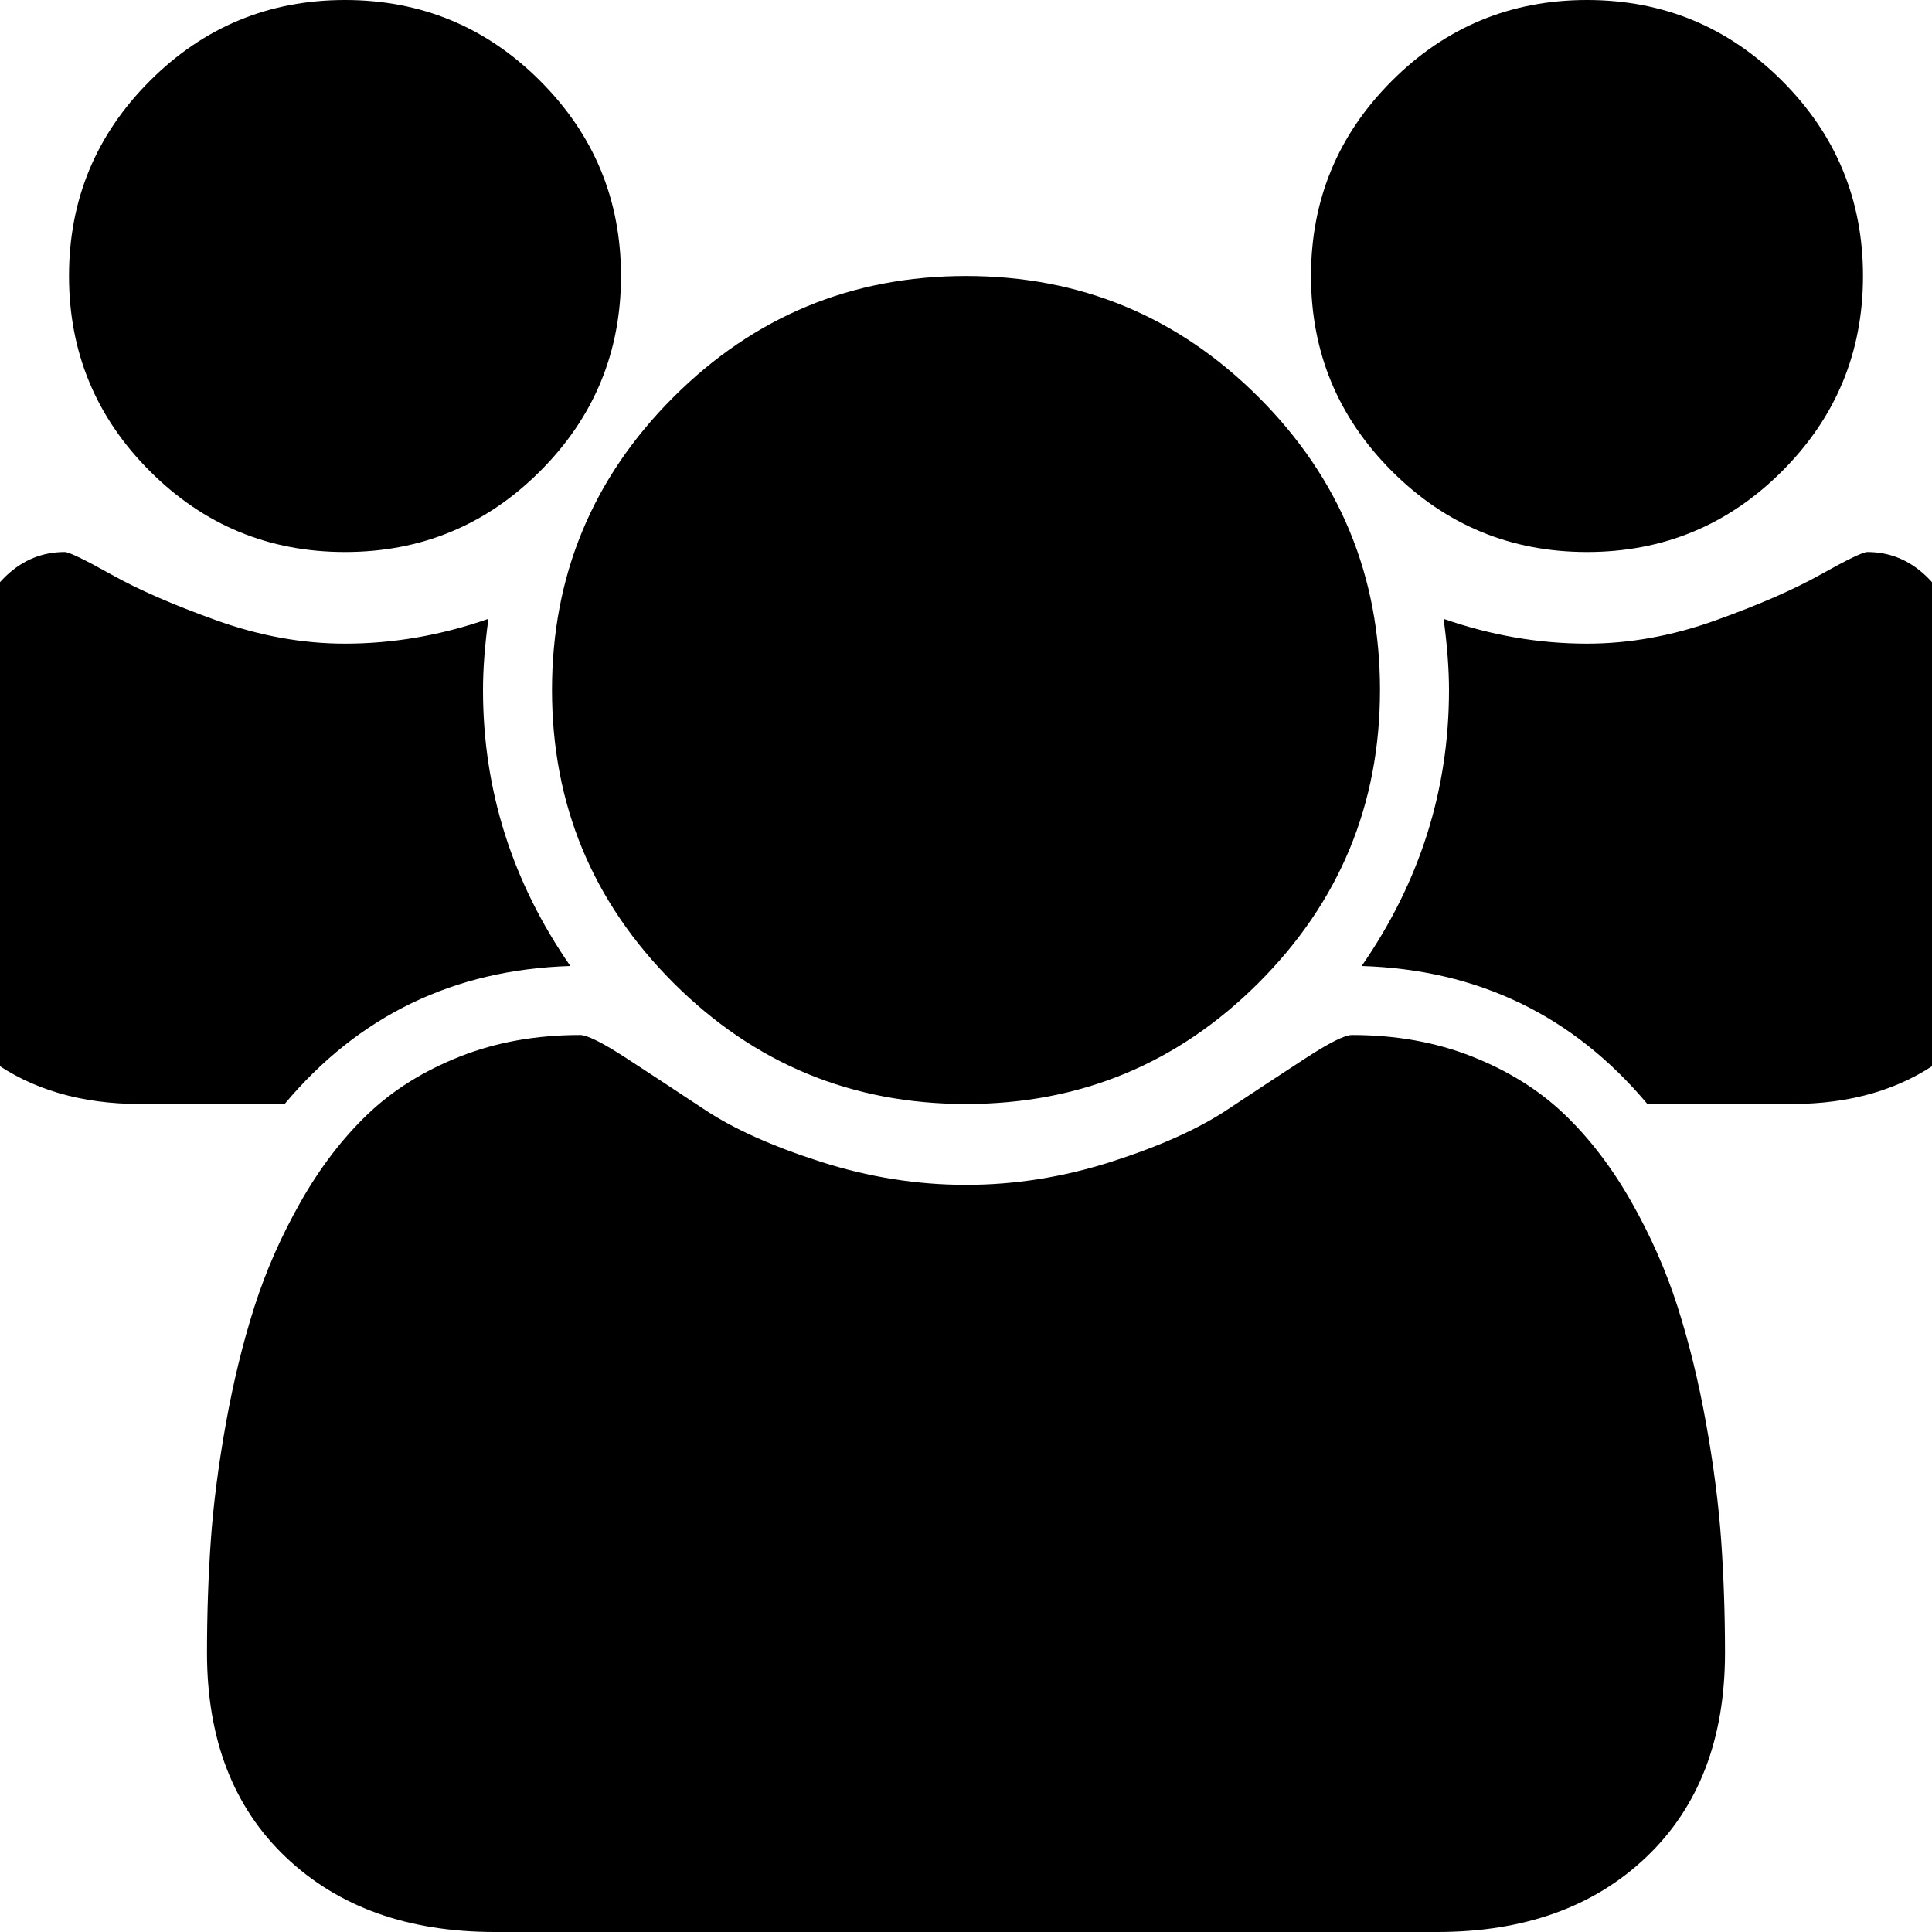
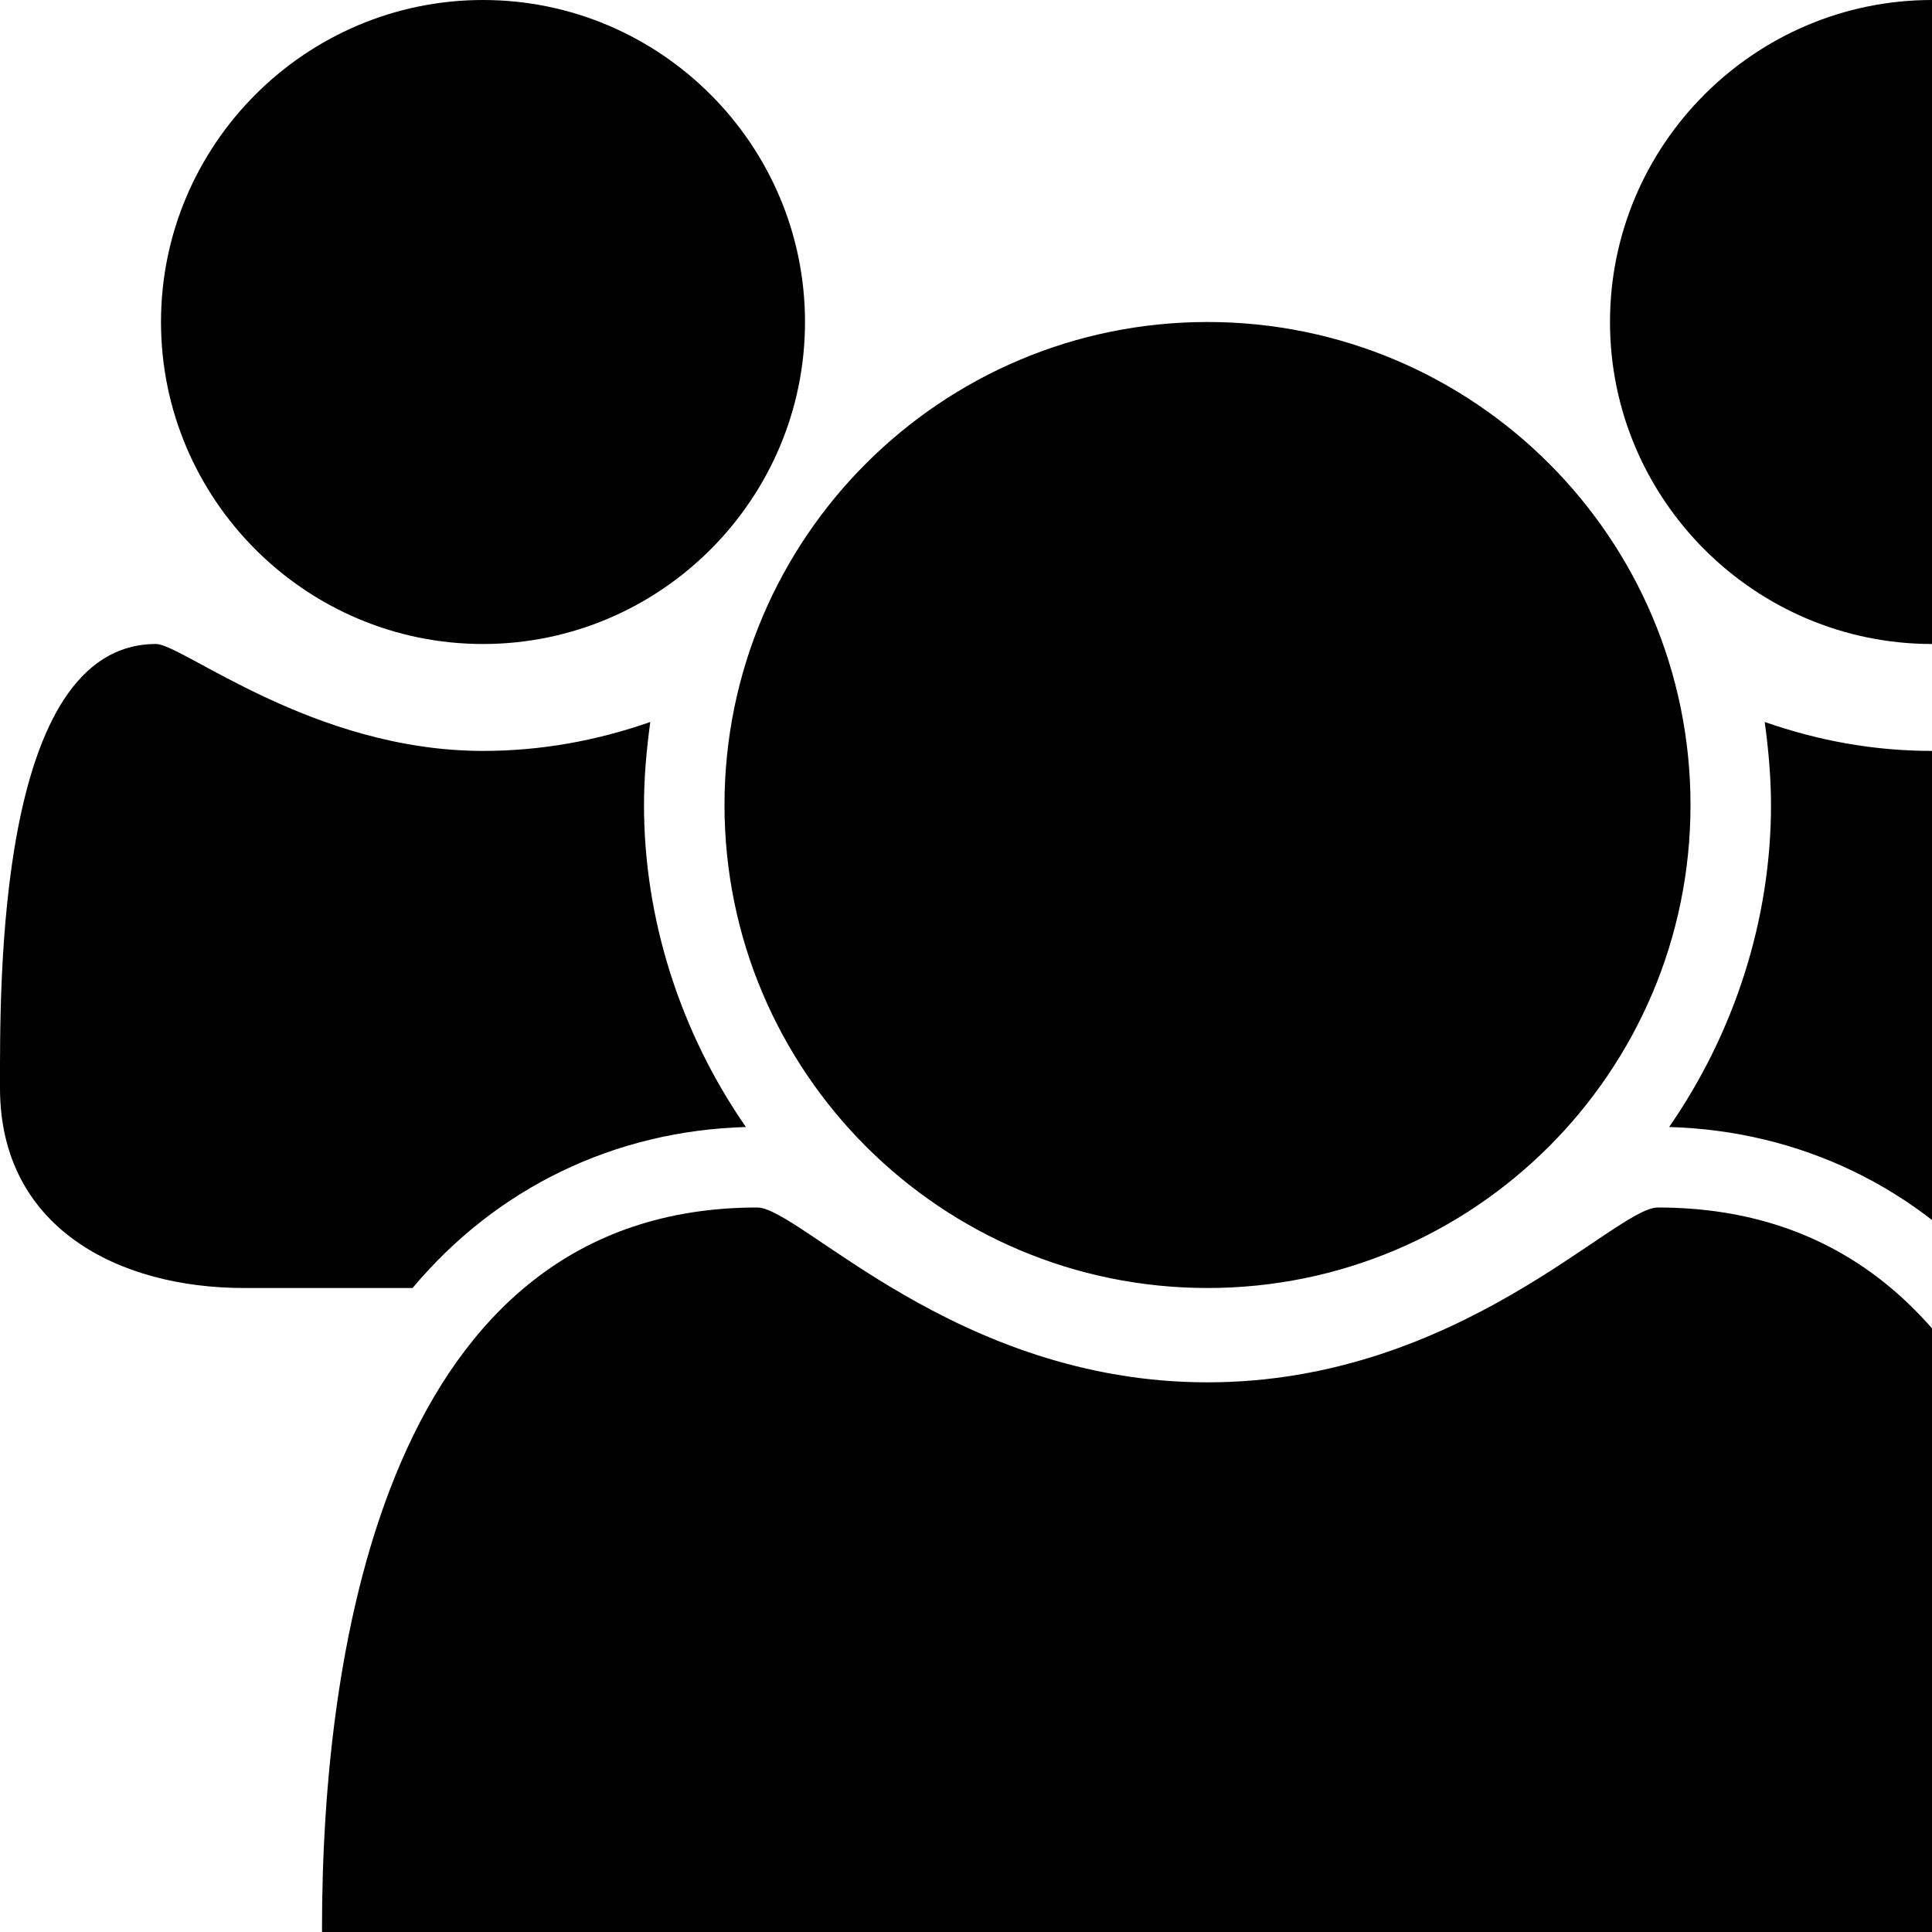
- <svg xmlns="http://www.w3.org/2000/svg" width="1792" height="1792" viewBox="0 0 1792 1792">
-   <path d="M529 896q-162 5-265 128h-134q-82 0-138-40.5t-56-118.5q0-353 124-353 6 0 43.5 21t97.5 42.5 119 21.5q67 0 133-23-5 37-5 66 0 139 81 256zm1071 637q0 120-73 189.5t-194 69.5h-874q-121 0-194-69.5t-73-189.5q0-53 3.5-103.5t14-109 26.5-108.5 43-97.5 62-81 85.5-53.5 111.5-20q10 0 43 21.5t73 48 107 48 135 21.5 135-21.5 107-48 73-48 43-21.5q61 0 111.5 20t85.5 53.5 62 81 43 97.5 26.5 108.5 14 109 3.5 103.5zm-1024-1277q0 106-75 181t-181 75-181-75-75-181 75-181 181-75 181 75 75 181zm704 384q0 159-112.5 271.5t-271.5 112.5-271.5-112.5-112.5-271.5 112.5-271.5 271.5-112.5 271.5 112.5 112.5 271.5zm576 225q0 78-56 118.5t-138 40.5h-134q-103-123-265-128 81-117 81-256 0-29-5-66 66 23 133 23 59 0 119-21.5t97.5-42.5 43.5-21q124 0 124 353zm-128-609q0 106-75 181t-181 75-181-75-75-181 75-181 181-75 181 75 75 181z" />
+ <svg xmlns="http://www.w3.org/2000/svg" width="1536" height="1536">
+   <path d="M593 896c-104 3-198 48-265 128H194C94 1024 0 976 0 865c0-81-3-353 124-353 21 0 125 85 260 85 46 0 90-8 133-23-3 22-5 44-5 66 0 91 29 181 81 256zm1071 637c0 162-107 259-267 259H523c-160 0-267-97-267-259 0-226 53-573 346-573 34 0 158 139 358 139s324-139 358-139c293 0 346 347 346 573zM640 256c0 141-115 256-256 256S128 397 128 256 243 0 384 0s256 115 256 256zm704 384c0 212-172 384-384 384S576 852 576 640s172-384 384-384 384 172 384 384zm576 225c0 111-94 159-194 159h-134c-67-80-161-125-265-128 52-75 81-165 81-256 0-22-2-44-5-66 43 15 87 23 133 23 135 0 239-85 260-85 127 0 124 272 124 353zm-128-609c0 141-115 256-256 256s-256-115-256-256S1395 0 1536 0s256 115 256 256z" />
</svg>
